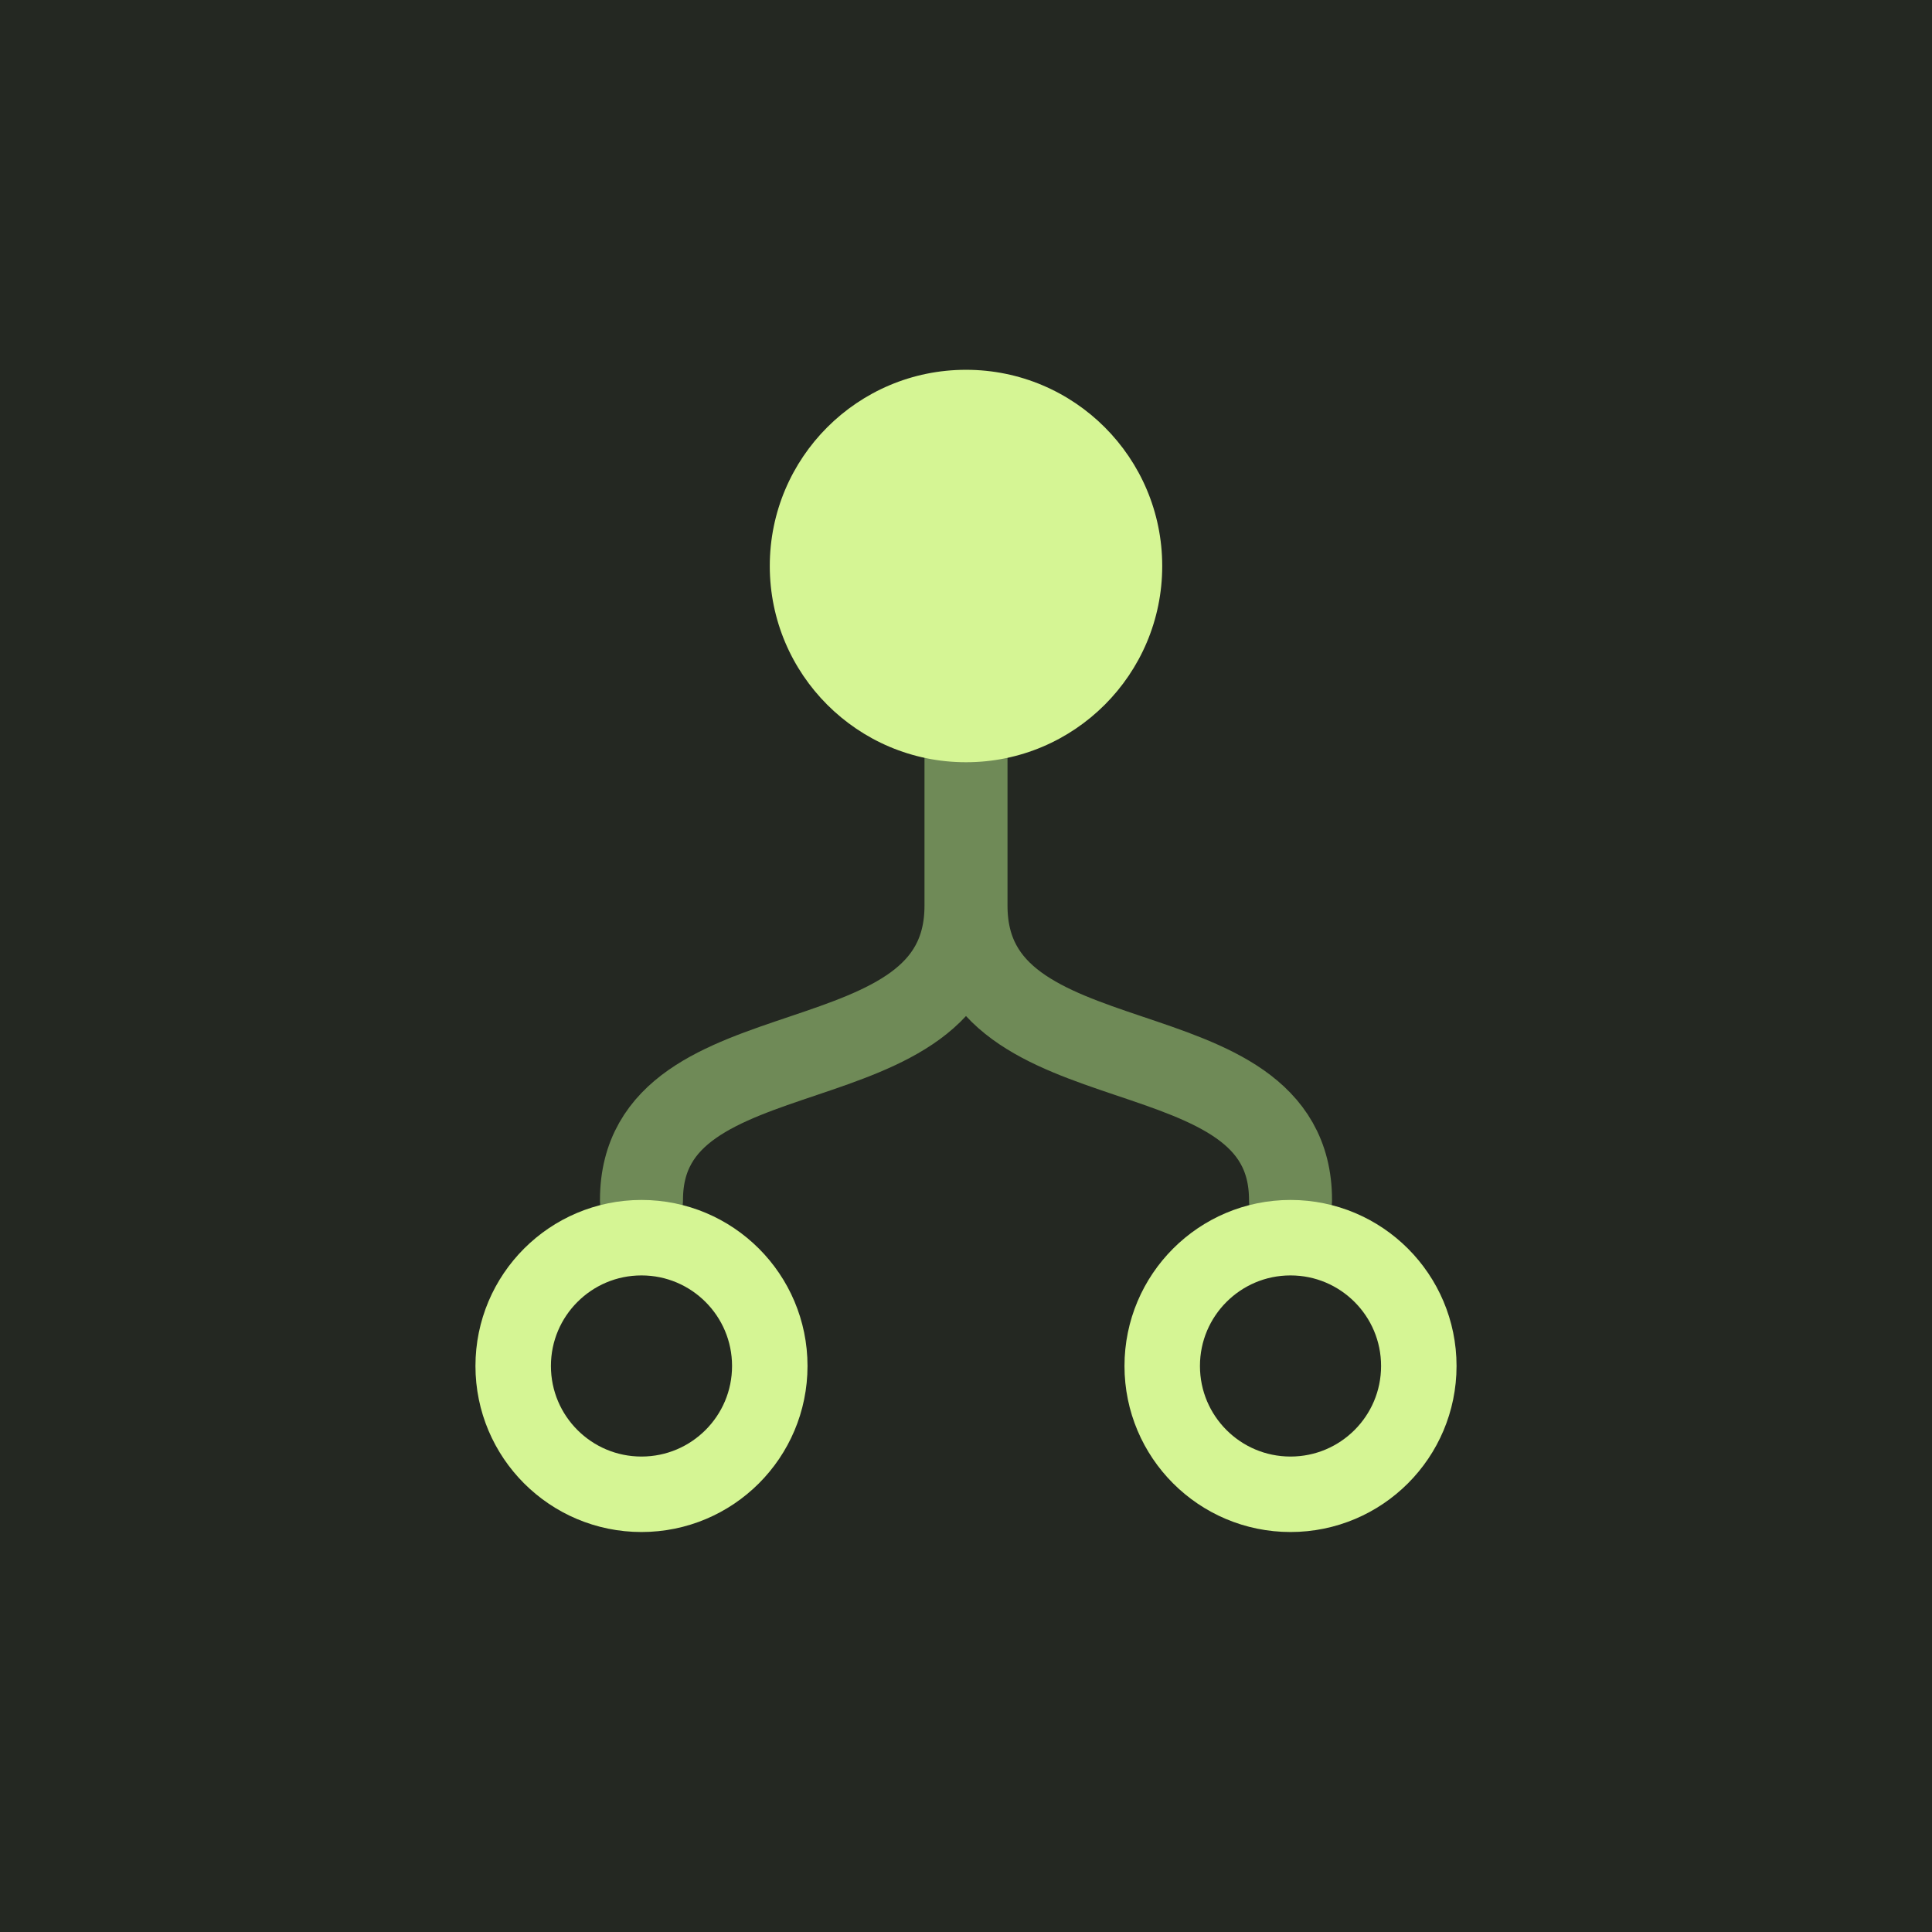
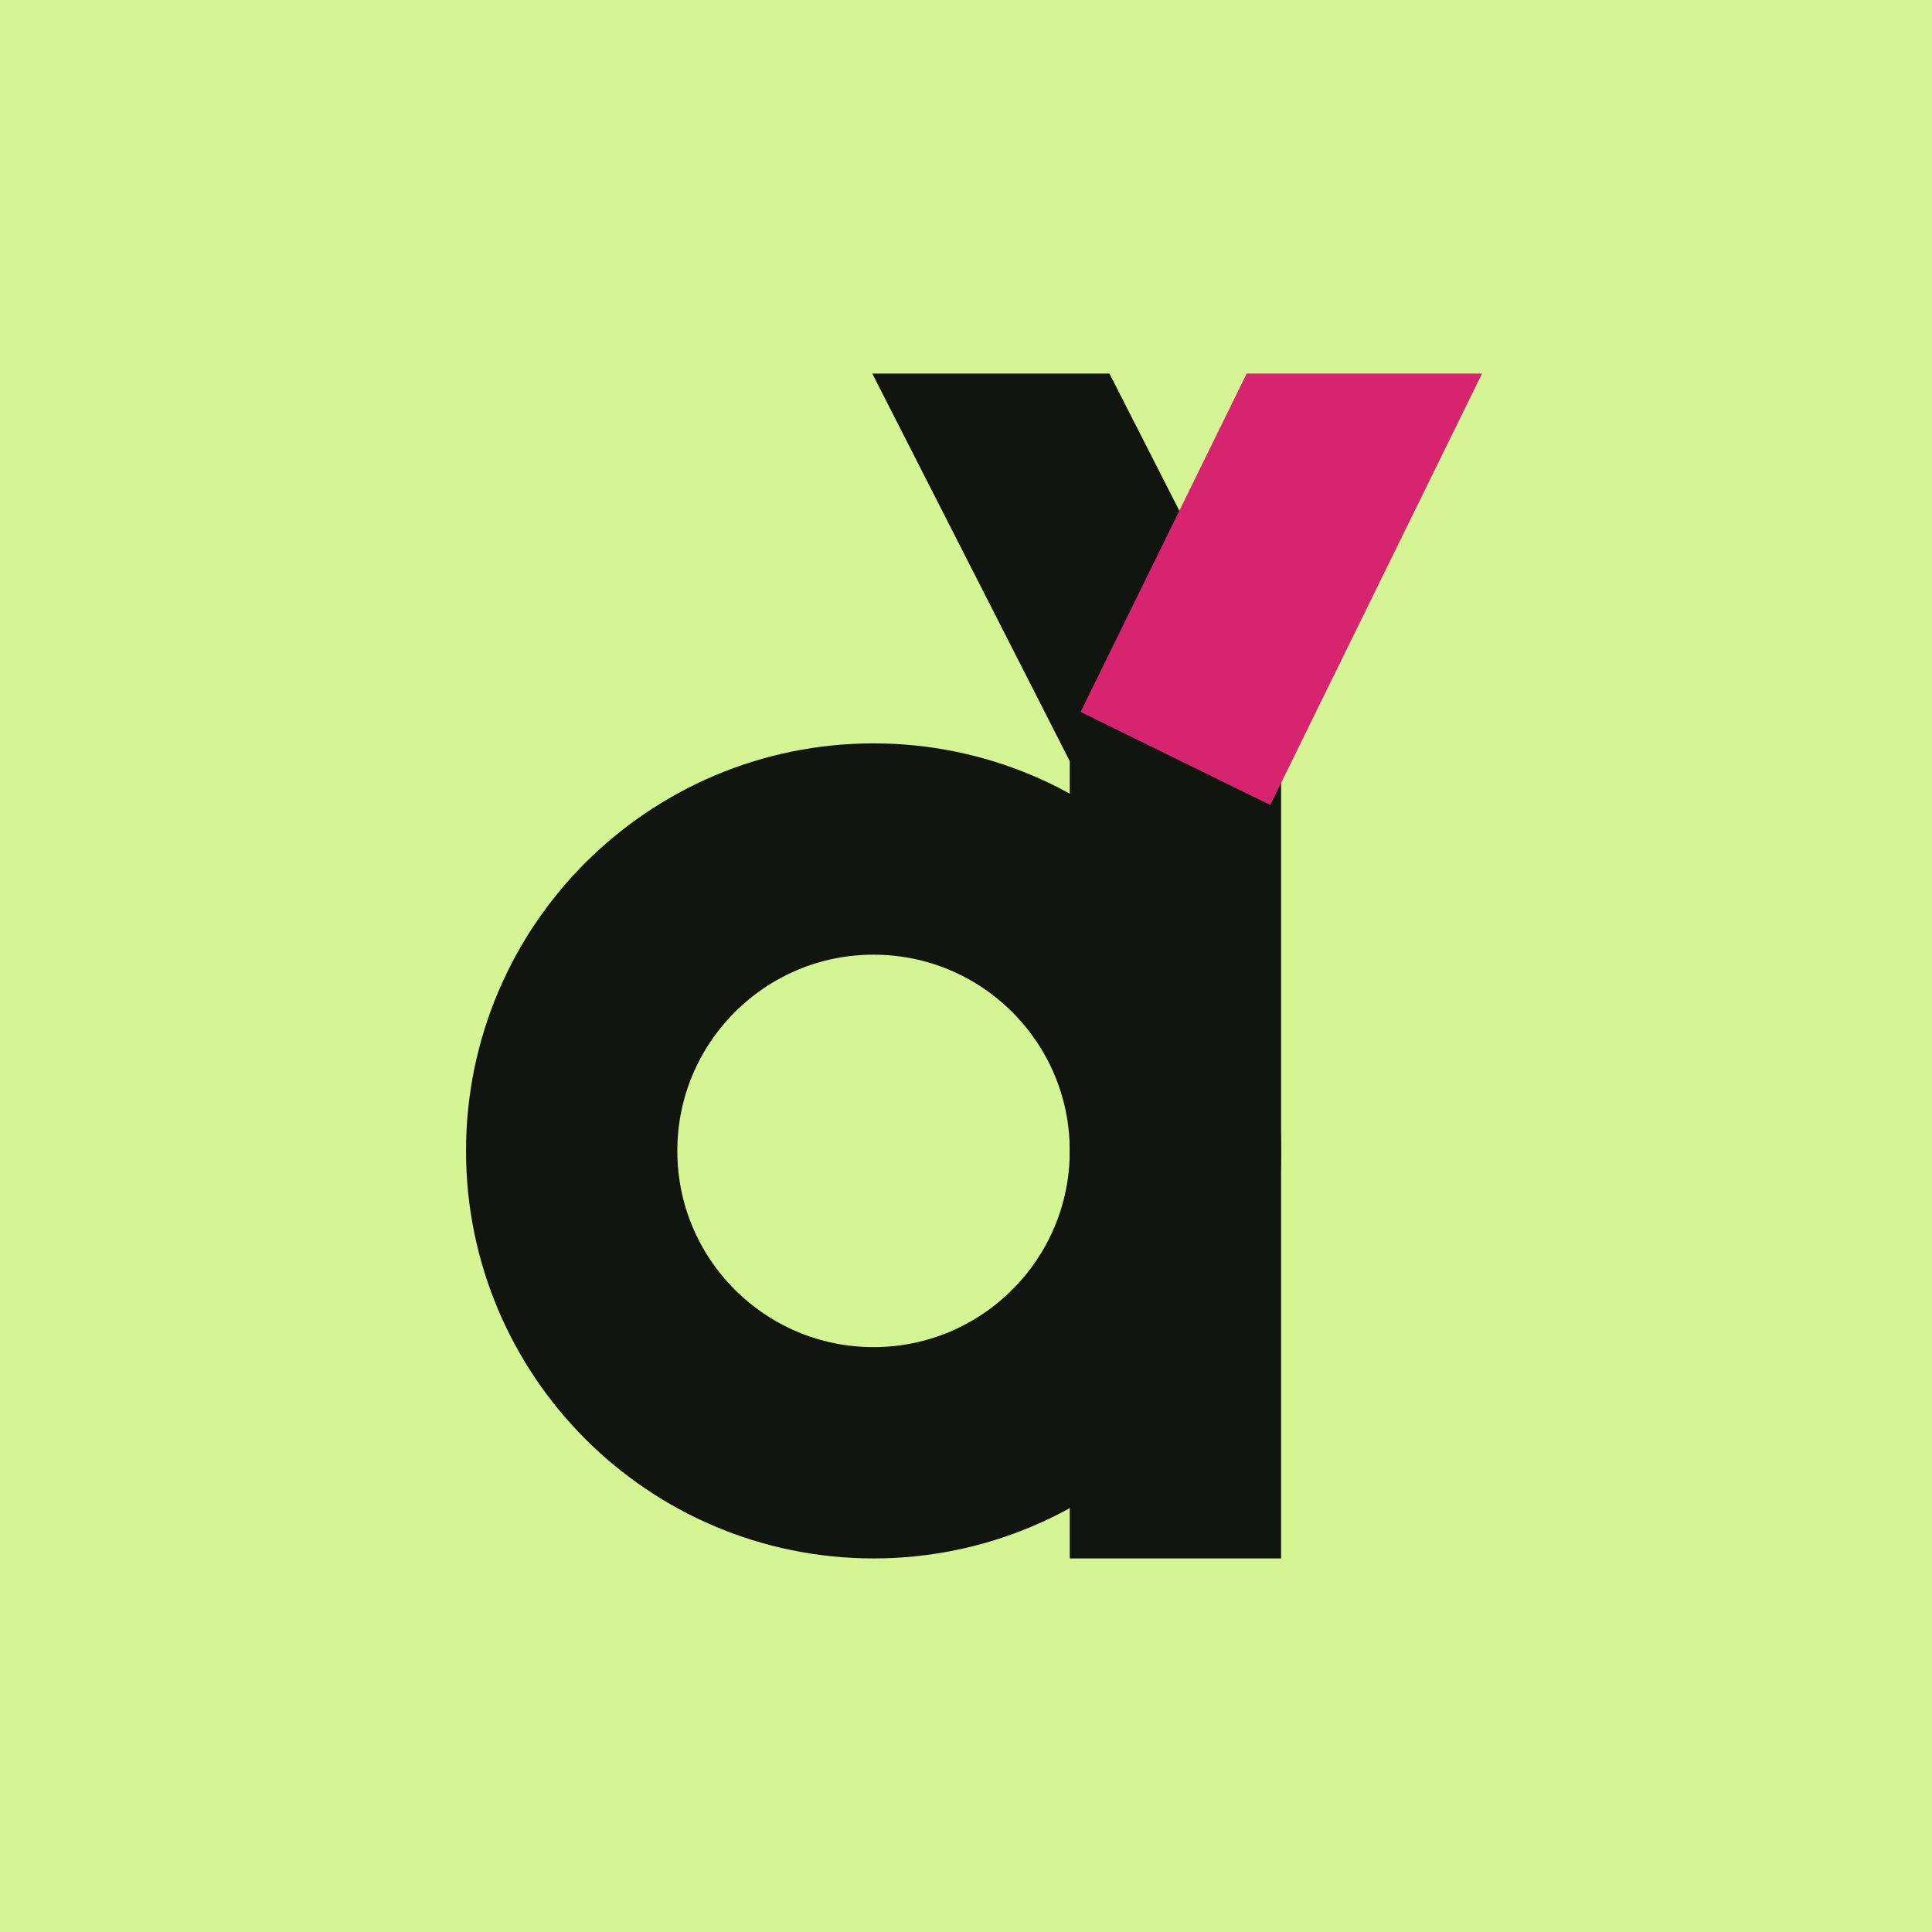
<svg xmlns="http://www.w3.org/2000/svg" width="512" height="512" viewBox="0 0 512 512">
-   <rect width="512" height="512" fill="#242822" />
-   <path d="M256 190 V240 C256 290 170 270 170 318 M256 240 C256 290 342 270 342 318" fill="none" stroke="#6f8a57" stroke-width="22" stroke-linecap="round" />
-   <circle cx="256" cy="150" r="52" fill="#d5f594" />
-   <circle cx="170" cy="362" r="34" fill="none" stroke="#d5f594" stroke-width="20" />
-   <circle cx="342" cy="362" r="34" fill="none" stroke="#d5f594" stroke-width="20" />
+   <rect width="512" height="512" fill="#d5f594" />
+   <clipPath id="devouch-mark-clip">
+     <rect x="0" y="110" width="512" height="314" />
+   </clipPath>
+   <g clip-path="url(#devouch-mark-clip)" transform="translate(25.5 -11)" fill="none" stroke-width="56" stroke-linejoin="miter">
+     <circle cx="206" cy="316" r="80" stroke="#11150f" />
+     <path d="M286 464 V206 L205.2 47.4" stroke="#11150f" />
+     <path d="M286 212 L366.8 47.4" stroke="#d6246e" />
+   </g>
</svg>
